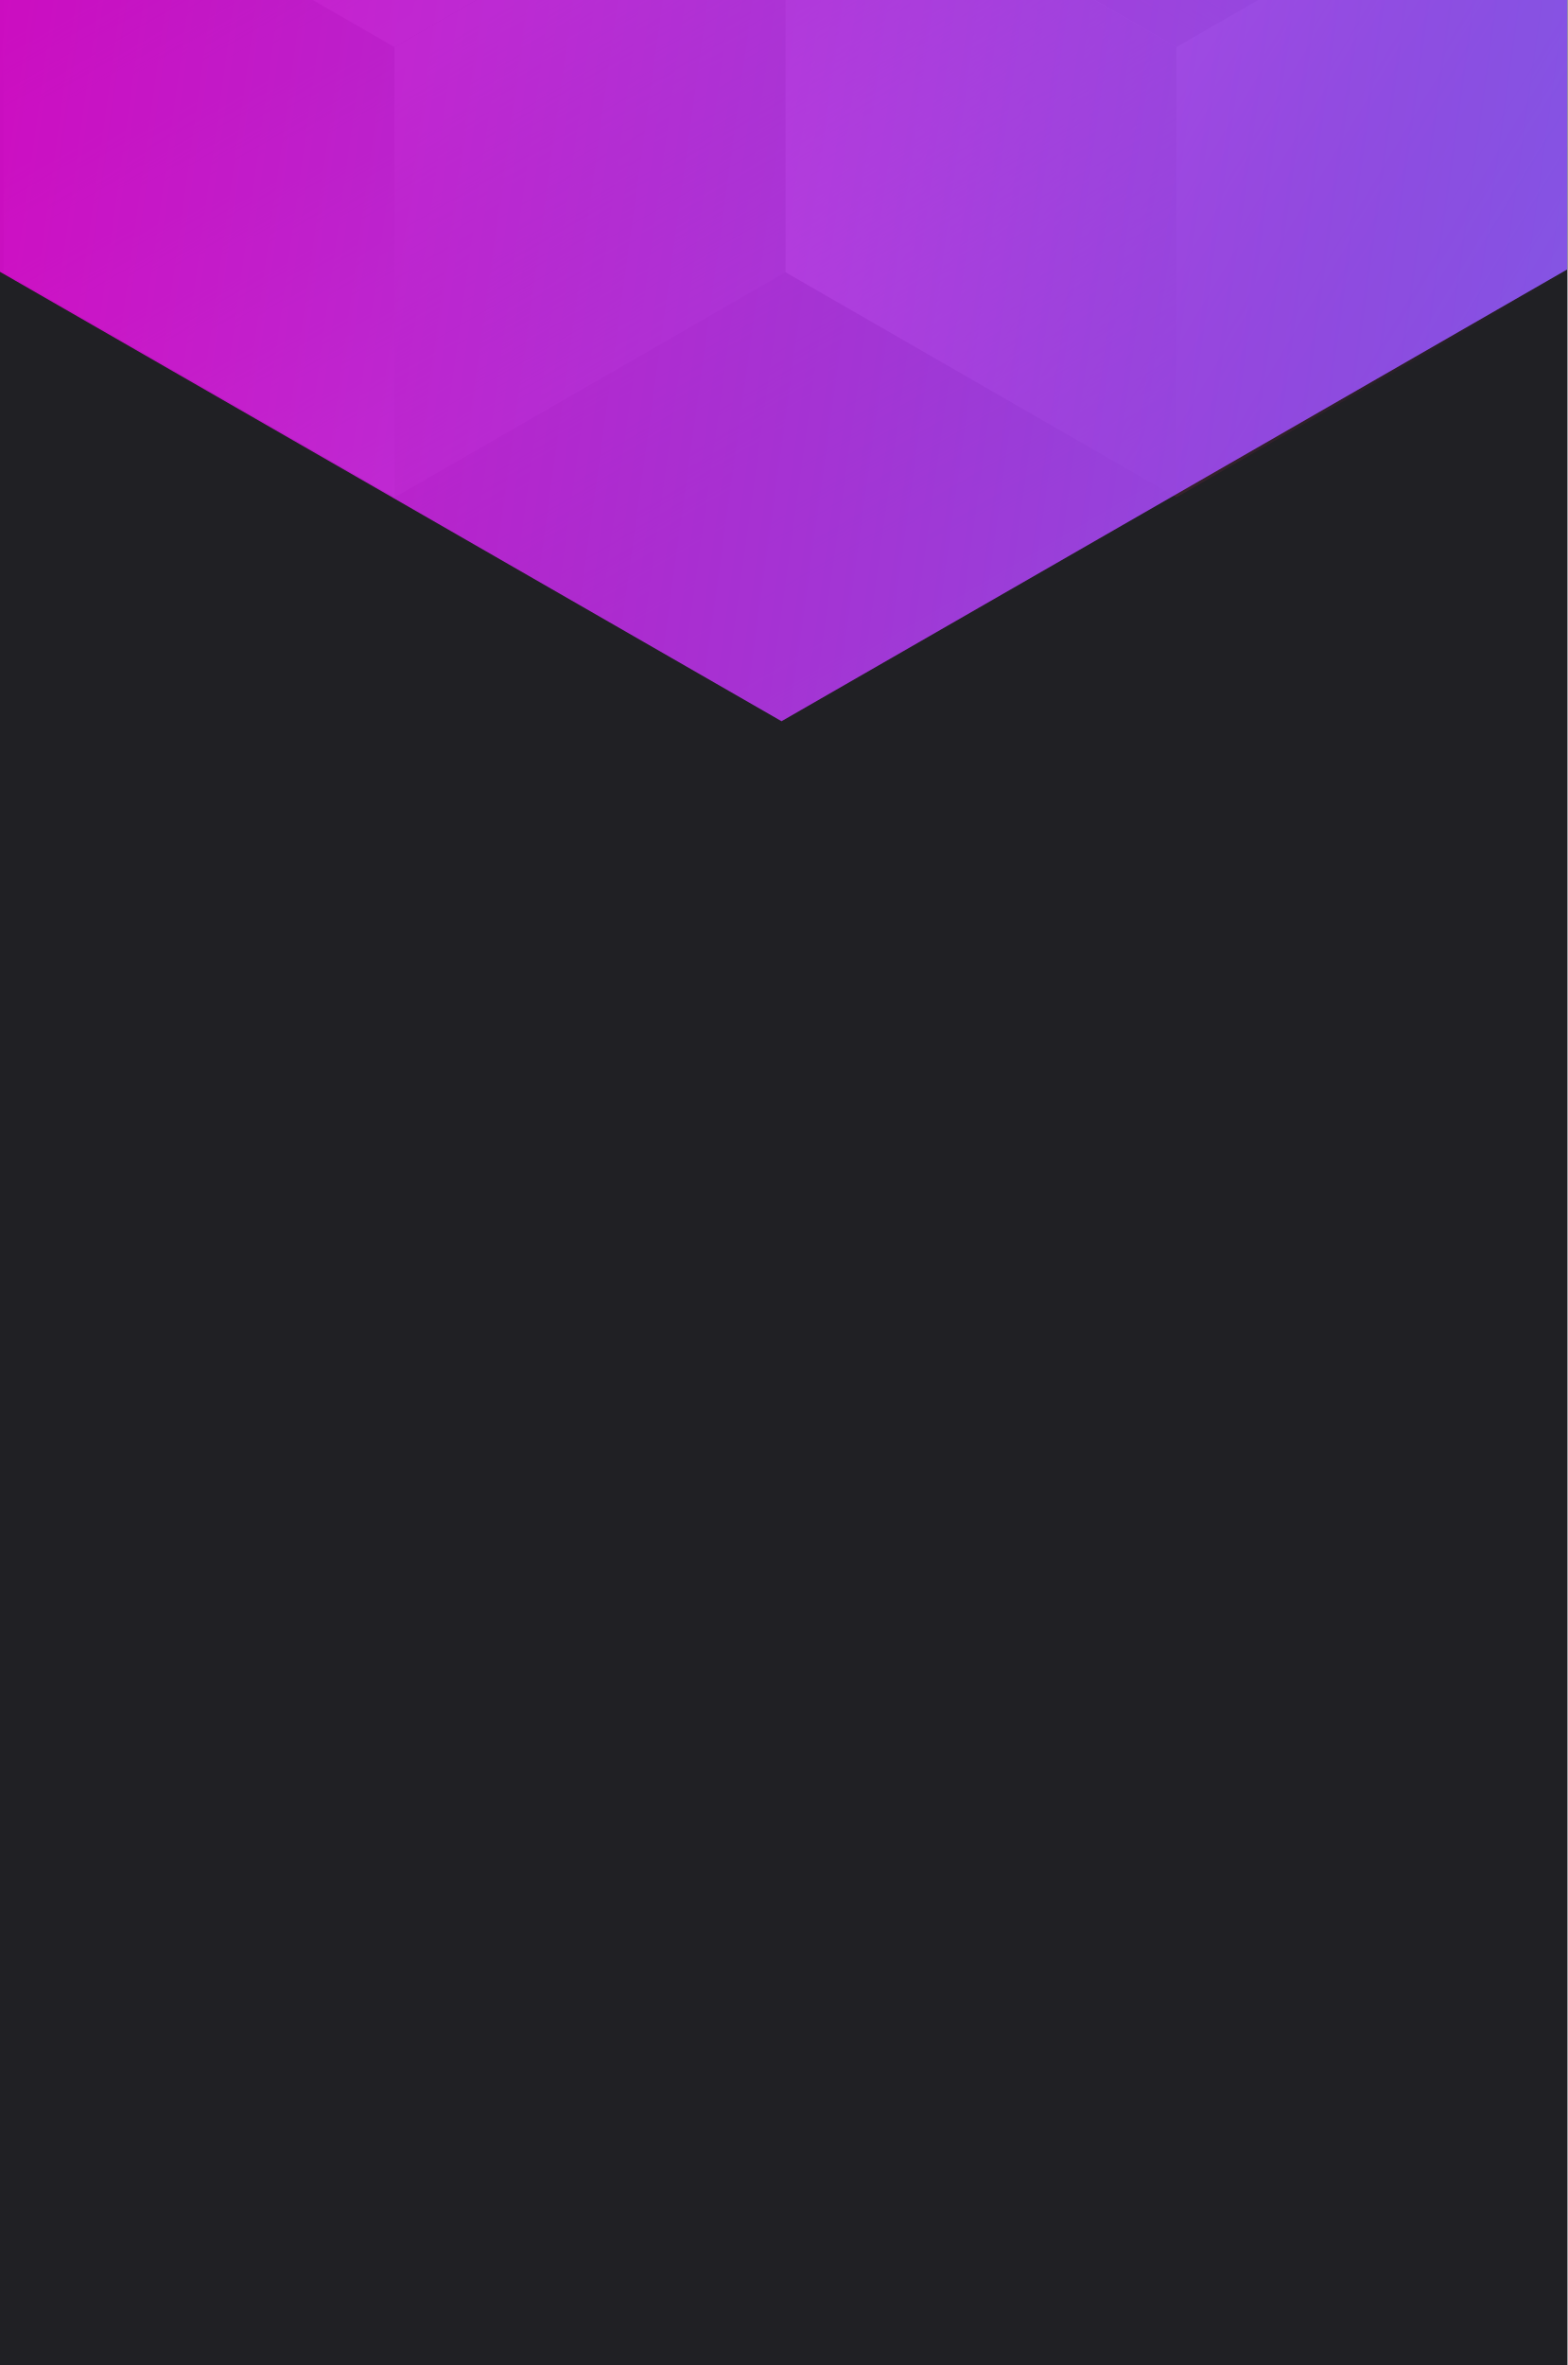
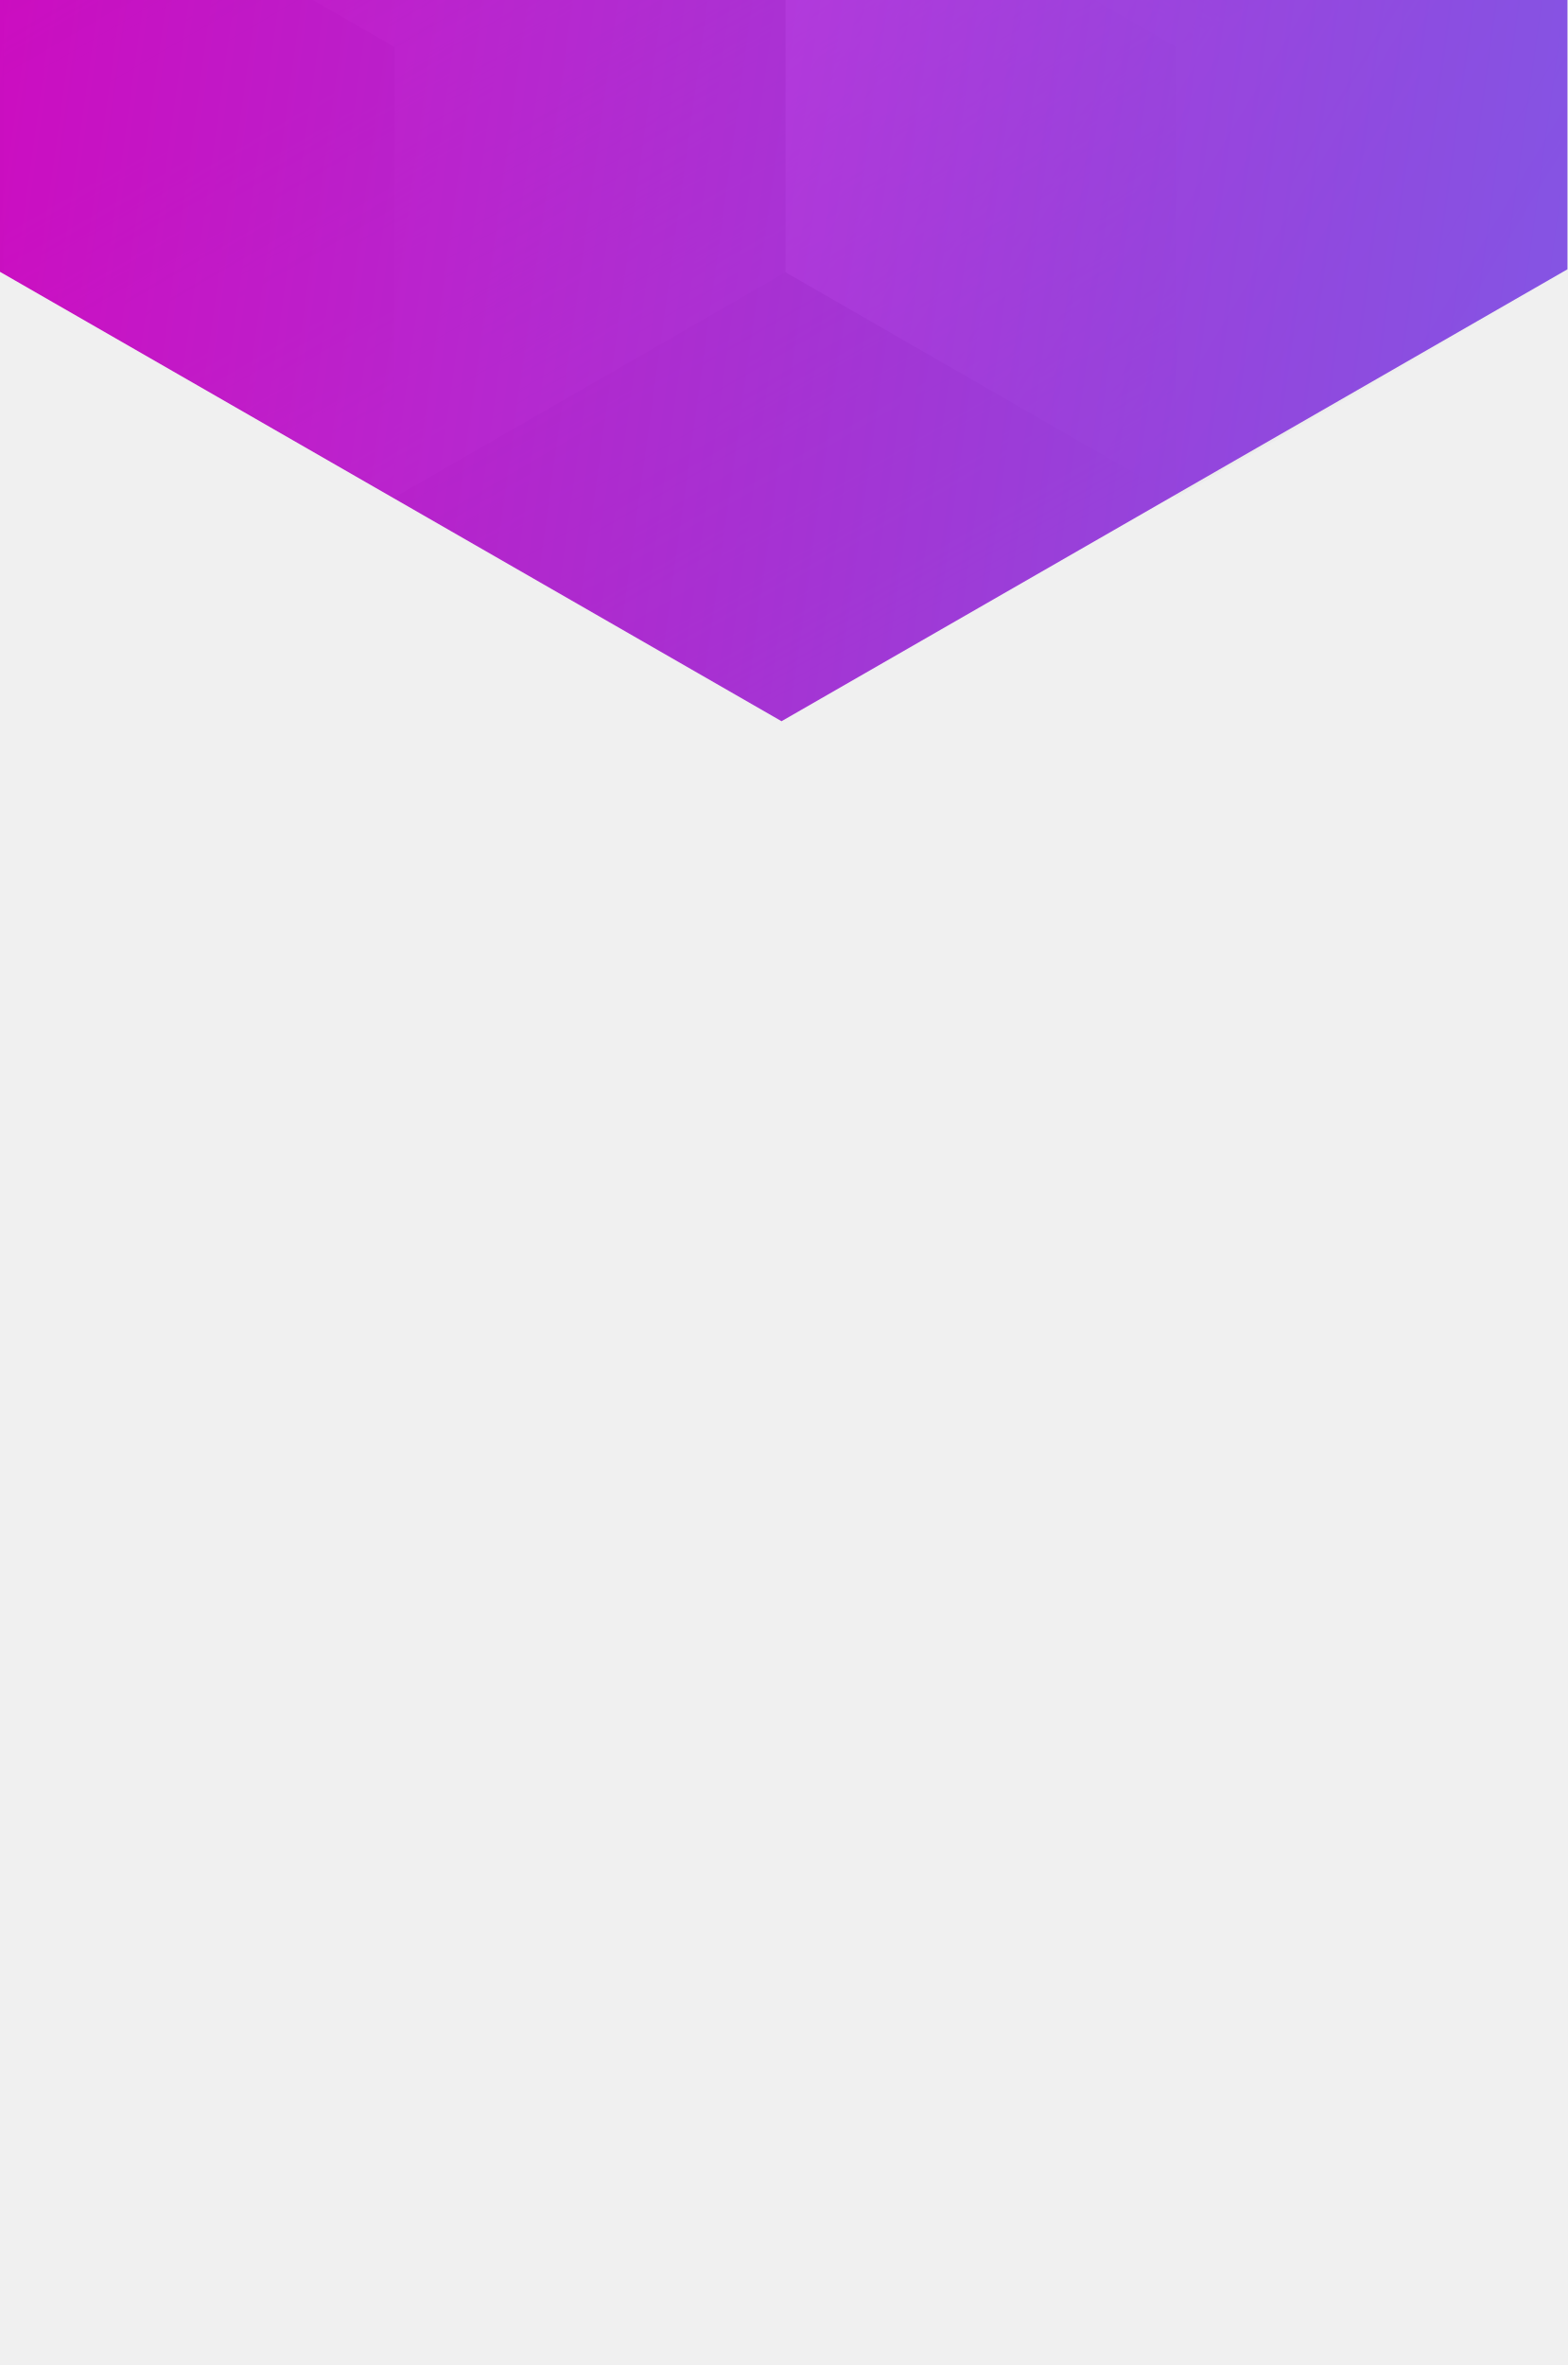
<svg xmlns="http://www.w3.org/2000/svg" width="358" height="540" viewBox="0 0 358 540" fill="none">
-   <rect width="358" height="540" fill="#202024" />
-   <mask id="mask0_61486_6" style="mask-type:alpha" maskUnits="userSpaceOnUse" x="0" y="0" width="358" height="540">
-     <rect width="358" height="540" fill="#202024" />
-   </mask>
-   <g mask="url(#mask0_61486_6)">
-     <path d="M358 61.492V-396.824L178.5 -500L-1 -396.824V61.492L178.5 164.674L358 61.492Z" fill="url(#paint0_linear_61486_6)" />
+   <g clip-path="url(#clip0_61488_150)">
+     <path d="M358 61.492V-396.824L178.5 -500L-1 -396.824V61.492L178.5 164.674L358 61.492Z" fill="url(#paint0_linear_61488_150)" />
    <g style="mix-blend-mode:luminosity" opacity="0.4">
-       <path d="M0.801 -40.65V62.159L90.101 113.569L179.4 62.159V-40.65L90.101 -92.06L0.801 -40.65Z" fill="url(#paint1_linear_61486_6)" />
-       <path d="M0.801 -143.465V-40.656L90.101 10.754L179.4 -40.656V-143.465L90.101 -194.875L0.801 -143.465Z" fill="url(#paint2_linear_61486_6)" />
-       <path d="M179.4 62.159V-40.651L268.7 -92.061L358 -40.651V62.159L268.7 113.568L179.4 62.159Z" fill="url(#paint3_linear_61486_6)" />
-       <path d="M358 -143.465V-40.656L268.7 10.754L179.4 -40.656V-143.465L268.7 -194.875L358 -143.465Z" fill="url(#paint4_linear_61486_6)" />
-       <path d="M268.7 113.59V10.781L179.4 -40.629L90.101 10.781L90.101 113.59L179.4 165L268.7 113.59Z" fill="url(#paint5_linear_61486_6)" />
+       <path style="mix-blend-mode:luminosity" opacity="0.4" d="M0.801 -40.65V62.159L90.101 113.569L179.4 62.159V-40.65L90.101 -92.06L0.801 -40.65Z" fill="url(#paint1_linear_61488_150)" />
+       <path style="mix-blend-mode:luminosity" opacity="0.4" d="M0.801 -143.465V-40.656L90.101 10.754L179.4 -40.656V-143.465L90.101 -194.875L0.801 -143.465Z" fill="url(#paint2_linear_61488_150)" />
+       <path style="mix-blend-mode:luminosity" opacity="0.4" d="M179.4 62.159V-40.651L268.7 -92.061L358 -40.651V62.159L268.7 113.568L179.4 62.159Z" fill="url(#paint3_linear_61488_150)" />
+       <path style="mix-blend-mode:luminosity" opacity="0.4" d="M358 -143.465V-40.656L268.7 10.754L179.4 -40.656V-143.465L268.7 -194.875L358 -143.465Z" fill="url(#paint4_linear_61488_150)" />
+       <path style="mix-blend-mode:luminosity" opacity="0.4" d="M268.7 113.59V10.781L179.4 -40.629L90.101 10.781V113.59L179.4 165L268.7 113.59Z" fill="url(#paint5_linear_61488_150)" />
    </g>
  </g>
  <defs>
-     <linearGradient id="paint0_linear_61486_6" x1="-1" y1="-484.234" x2="438.976" y2="-423.679" gradientUnits="userSpaceOnUse">
+     <linearGradient id="paint0_linear_61488_150" x1="-1" y1="-484.234" x2="438.976" y2="-423.679" gradientUnits="userSpaceOnUse">
      <stop stop-color="#D800B9" />
      <stop offset="1" stop-color="#8257E5" />
    </linearGradient>
-     <linearGradient id="paint1_linear_61486_6" x1="90.101" y1="108.84" x2="1.185" y2="-42.896" gradientUnits="userSpaceOnUse">
+     <linearGradient id="paint1_linear_61488_150" x1="90.101" y1="108.84" x2="1.185" y2="-42.896" gradientUnits="userSpaceOnUse">
      <stop stop-color="#8257E5" />
      <stop offset="1" stop-color="#FF008E" stop-opacity="0" />
    </linearGradient>
-     <linearGradient id="paint2_linear_61486_6" x1="90.101" y1="6.026" x2="1.185" y2="-145.711" gradientUnits="userSpaceOnUse">
+     <linearGradient id="paint2_linear_61488_150" x1="90.101" y1="6.026" x2="1.185" y2="-145.711" gradientUnits="userSpaceOnUse">
      <stop stop-color="#8257E5" />
      <stop offset="1" stop-color="#FF008E" stop-opacity="0" />
    </linearGradient>
-     <linearGradient id="paint3_linear_61486_6" x1="358" y1="67.937" x2="179.676" y2="-39.672" gradientUnits="userSpaceOnUse">
+     <linearGradient id="paint3_linear_61488_150" x1="358" y1="67.937" x2="179.676" y2="-39.672" gradientUnits="userSpaceOnUse">
      <stop stop-color="#FF008E" stop-opacity="0" />
      <stop offset="1" stop-color="#FFCD1E" />
    </linearGradient>
-     <linearGradient id="paint4_linear_61486_6" x1="268.7" y1="6.026" x2="357.615" y2="-145.711" gradientUnits="userSpaceOnUse">
+     <linearGradient id="paint4_linear_61488_150" x1="268.7" y1="6.026" x2="357.615" y2="-145.711" gradientUnits="userSpaceOnUse">
      <stop stop-color="#8257E5" />
      <stop offset="1" stop-color="#FF008E" stop-opacity="0" />
    </linearGradient>
-     <linearGradient id="paint5_linear_61486_6" x1="179.4" y1="-35.901" x2="268.316" y2="115.836" gradientUnits="userSpaceOnUse">
+     <linearGradient id="paint5_linear_61488_150" x1="179.4" y1="-35.901" x2="268.316" y2="115.836" gradientUnits="userSpaceOnUse">
      <stop stop-color="#8257E5" />
      <stop offset="1" stop-color="#FF008E" stop-opacity="0" />
    </linearGradient>
+     <clipPath id="clip0_61488_150">
+       <rect width="358" height="540" fill="white" />
+     </clipPath>
  </defs>
</svg>
